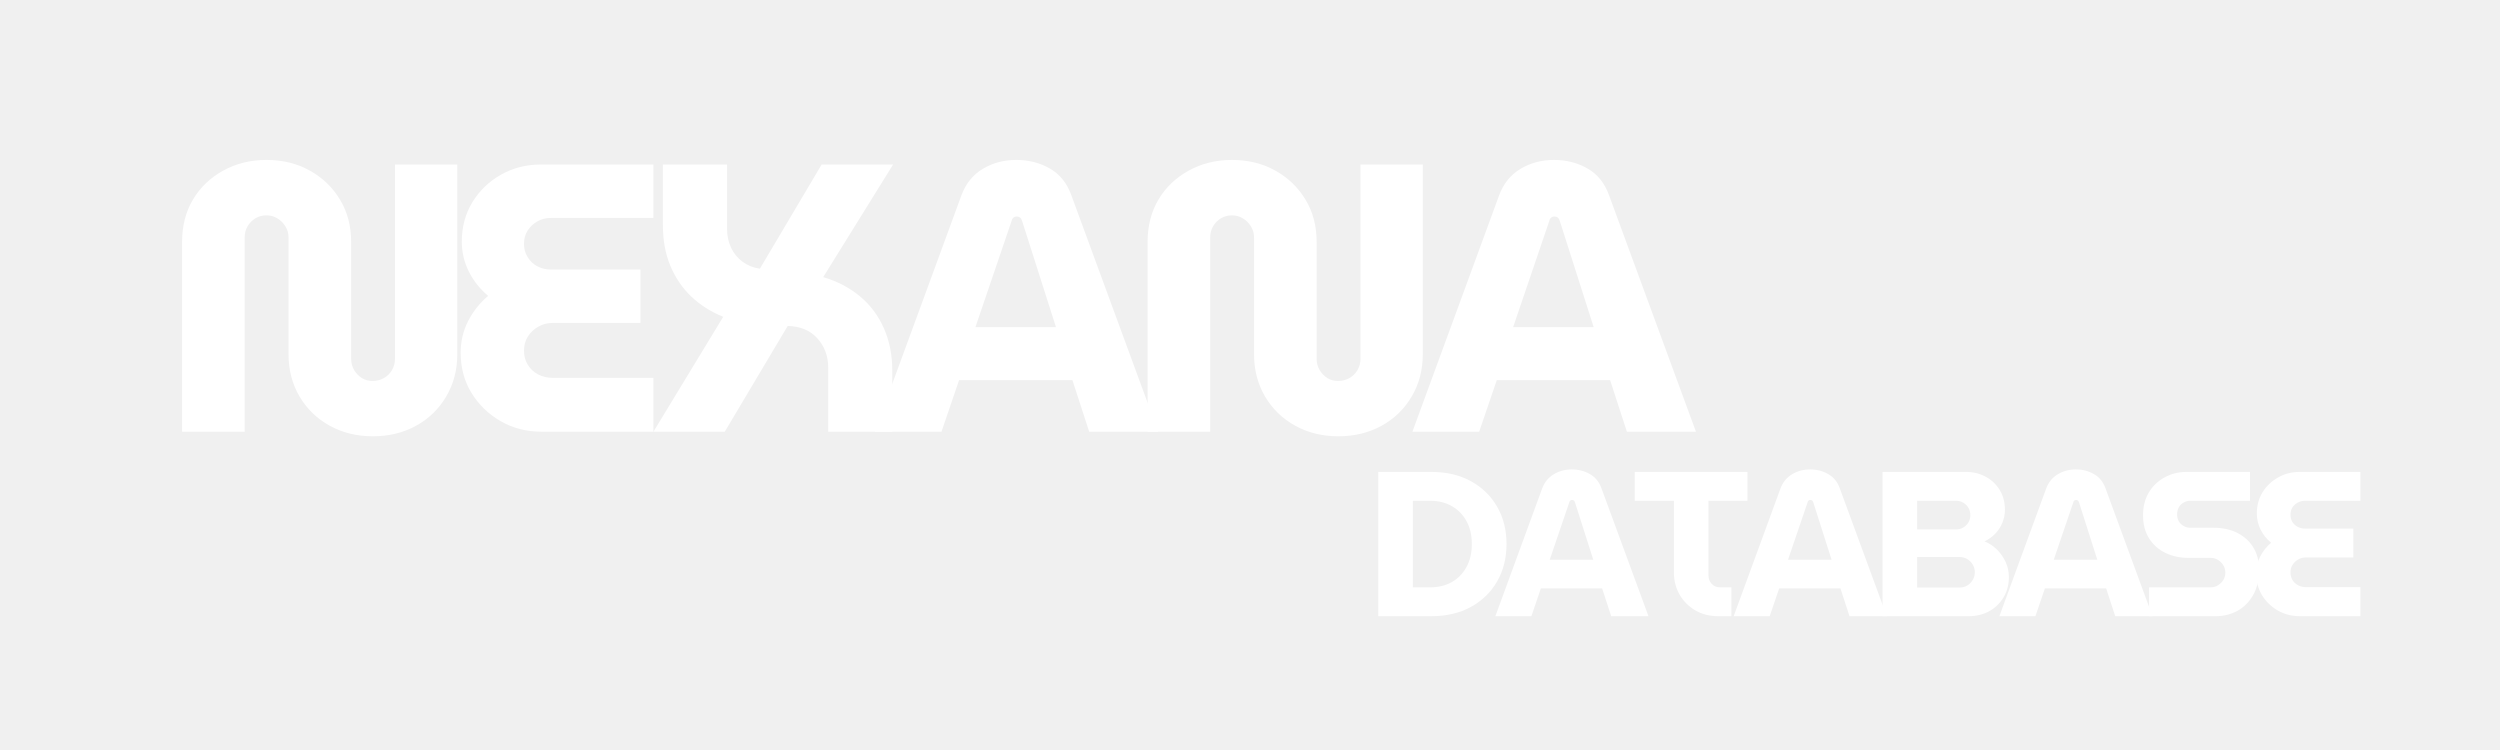
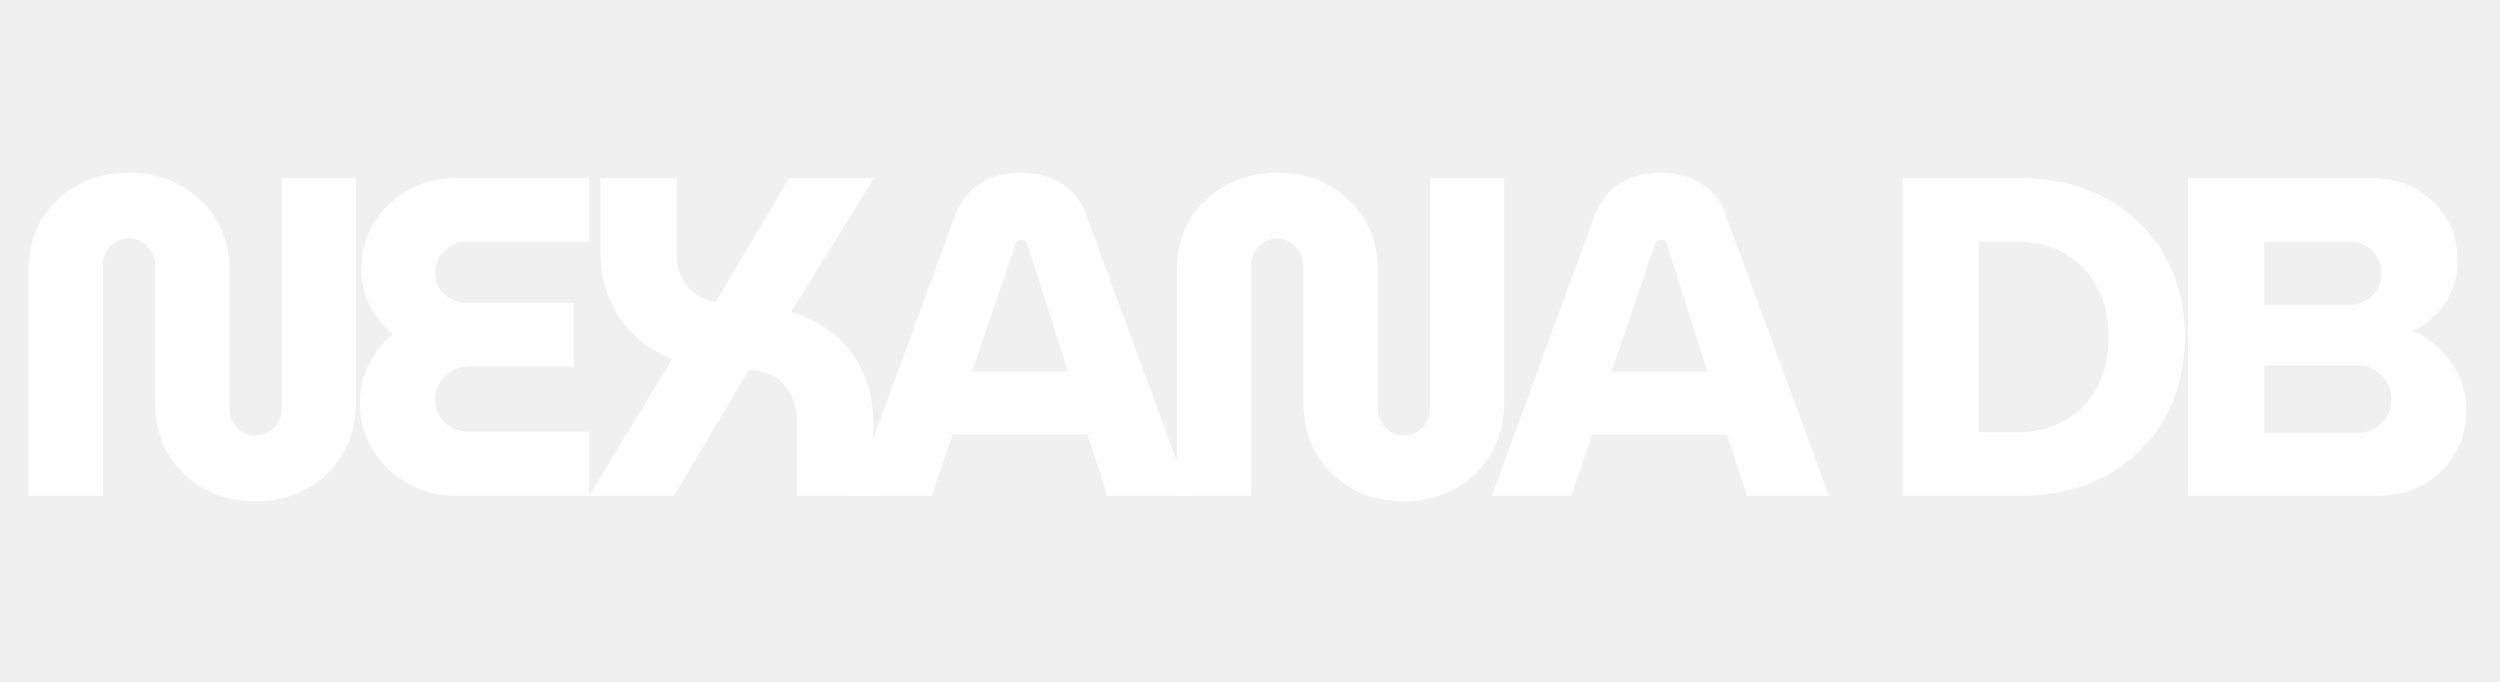
- <svg xmlns="http://www.w3.org/2000/svg" width="500" zoomAndPan="magnify" viewBox="0 0 375 112.5" height="150" preserveAspectRatio="xMidYMid meet" version="1.0">
+ <svg xmlns="http://www.w3.org/2000/svg" width="550" zoomAndPan="magnify" viewBox="0 0 412.5 112.5" height="150" preserveAspectRatio="xMidYMid meet" version="1.0">
  <defs>
    <g />
-     <clipPath id="4f04ae9a8e">
-       <rect x="0" width="232" y="0" height="91" />
-     </clipPath>
-     <clipPath id="21d490850d">
-       <rect x="0" width="152" y="0" height="50" />
-     </clipPath>
  </defs>
-   <g transform="matrix(1, 0, 0, 1, 24, 0)">
-     <g clip-path="url(#4f04ae9a8e)">
-       <g fill="#ffffff" fill-opacity="1">
-         <g transform="translate(0.218782, 64.75547)">
-           <g>
-             <path d="M 31.719 0.688 C 29.312 0.688 27.156 0.16 25.25 -0.891 C 23.344 -1.941 21.832 -3.398 20.719 -5.266 C 19.613 -7.141 19.062 -9.258 19.062 -11.625 L 19.062 -29.141 C 19.062 -29.754 18.906 -30.305 18.594 -30.797 C 18.289 -31.297 17.891 -31.695 17.391 -32 C 16.898 -32.301 16.352 -32.453 15.75 -32.453 C 15.133 -32.453 14.578 -32.301 14.078 -32 C 13.586 -31.695 13.195 -31.297 12.906 -30.797 C 12.625 -30.305 12.484 -29.754 12.484 -29.141 L 12.484 0 L 3.094 0 L 3.094 -28.453 C 3.094 -30.859 3.633 -32.977 4.719 -34.812 C 5.812 -36.645 7.32 -38.094 9.25 -39.156 C 11.176 -40.227 13.344 -40.766 15.75 -40.766 C 18.188 -40.766 20.359 -40.227 22.266 -39.156 C 24.172 -38.094 25.676 -36.645 26.781 -34.812 C 27.895 -32.977 28.453 -30.859 28.453 -28.453 L 28.453 -10.938 C 28.453 -10.32 28.602 -9.754 28.906 -9.234 C 29.219 -8.723 29.609 -8.32 30.078 -8.031 C 30.555 -7.75 31.082 -7.609 31.656 -7.609 C 32.27 -7.609 32.832 -7.75 33.344 -8.031 C 33.863 -8.32 34.273 -8.723 34.578 -9.234 C 34.879 -9.754 35.031 -10.32 35.031 -10.938 L 35.031 -40.078 L 44.375 -40.078 L 44.375 -11.625 C 44.375 -9.258 43.816 -7.141 42.703 -5.266 C 41.598 -3.398 40.094 -1.941 38.188 -0.891 C 36.281 0.16 34.125 0.688 31.719 0.688 Z M 31.719 0.688 " />
-           </g>
-         </g>
-       </g>
-       <g fill="#ffffff" fill-opacity="1">
-         <g transform="translate(43.03677, 64.75547)">
-           <g>
-             <path d="M 14.203 0 C 11.941 0 9.895 -0.523 8.062 -1.578 C 6.238 -2.629 4.781 -4.039 3.688 -5.812 C 2.602 -7.582 2.062 -9.594 2.062 -11.844 C 2.062 -13.531 2.43 -15.109 3.172 -16.578 C 3.922 -18.047 4.926 -19.312 6.188 -20.375 C 4.957 -21.406 3.988 -22.625 3.281 -24.031 C 2.582 -25.445 2.234 -26.941 2.234 -28.516 C 2.234 -30.723 2.766 -32.695 3.828 -34.438 C 4.898 -36.176 6.332 -37.551 8.125 -38.562 C 9.914 -39.57 11.898 -40.078 14.078 -40.078 L 30.969 -40.078 L 30.969 -32.062 L 15.578 -32.062 C 14.848 -32.062 14.176 -31.891 13.562 -31.547 C 12.957 -31.203 12.473 -30.742 12.109 -30.172 C 11.742 -29.598 11.562 -28.93 11.562 -28.172 C 11.562 -27.441 11.742 -26.781 12.109 -26.188 C 12.473 -25.594 12.957 -25.133 13.562 -24.812 C 14.176 -24.488 14.848 -24.328 15.578 -24.328 L 29.031 -24.328 L 29.031 -16.312 L 15.859 -16.312 C 15.055 -16.312 14.328 -16.117 13.672 -15.734 C 13.023 -15.359 12.508 -14.863 12.125 -14.25 C 11.75 -13.645 11.562 -12.941 11.562 -12.141 C 11.562 -11.367 11.75 -10.672 12.125 -10.047 C 12.508 -9.422 13.023 -8.938 13.672 -8.594 C 14.328 -8.25 15.055 -8.078 15.859 -8.078 L 30.969 -8.078 L 30.969 0 Z M 14.203 0 " />
-           </g>
-         </g>
-       </g>
-       <g fill="#ffffff" fill-opacity="1">
-         <g transform="translate(71.54365, 64.75547)">
-           <g>
-             <path d="M 2.469 0 L 12.938 -17.234 C 11.07 -17.992 9.469 -19.016 8.125 -20.297 C 6.789 -21.578 5.75 -23.113 5 -24.906 C 4.258 -26.695 3.891 -28.719 3.891 -30.969 L 3.891 -40.078 L 13.516 -40.078 L 13.516 -30.406 C 13.516 -29.406 13.711 -28.473 14.109 -27.609 C 14.516 -26.754 15.086 -26.051 15.828 -25.5 C 16.578 -24.945 17.445 -24.598 18.438 -24.453 L 27.703 -40.078 L 38.422 -40.078 L 27.938 -23.188 C 30.039 -22.57 31.875 -21.613 33.438 -20.312 C 35 -19.02 36.195 -17.426 37.031 -15.531 C 37.875 -13.645 38.297 -11.52 38.297 -9.156 L 38.297 0 L 28.688 0 L 28.688 -9.625 C 28.688 -11.332 28.148 -12.785 27.078 -13.984 C 26.004 -15.191 24.516 -15.816 22.609 -15.859 L 13.172 0 Z M 2.469 0 " />
-           </g>
-         </g>
-       </g>
-       <g fill="#ffffff" fill-opacity="1">
-         <g transform="translate(107.2061, 64.75547)">
-           <g>
-             <path d="M 0 0 L 13 -35.438 C 13.645 -37.195 14.711 -38.523 16.203 -39.422 C 17.691 -40.316 19.367 -40.766 21.234 -40.766 C 23.109 -40.766 24.789 -40.332 26.281 -39.469 C 27.77 -38.613 28.836 -37.289 29.484 -35.5 L 42.531 0 L 32.172 0 L 29.656 -7.734 L 12.656 -7.734 L 10.016 0 Z M 15.109 -15.688 L 27.188 -15.688 L 22.094 -31.656 C 22.02 -31.883 21.914 -32.047 21.781 -32.141 C 21.645 -32.234 21.484 -32.281 21.297 -32.281 C 21.109 -32.281 20.945 -32.223 20.812 -32.109 C 20.676 -32.004 20.586 -31.852 20.547 -31.656 Z M 15.109 -15.688 " />
-           </g>
-         </g>
-       </g>
-       <g fill="#ffffff" fill-opacity="1">
-         <g transform="translate(145.0438, 64.75547)">
-           <g>
-             <path d="M 31.719 0.688 C 29.312 0.688 27.156 0.16 25.25 -0.891 C 23.344 -1.941 21.832 -3.398 20.719 -5.266 C 19.613 -7.141 19.062 -9.258 19.062 -11.625 L 19.062 -29.141 C 19.062 -29.754 18.906 -30.305 18.594 -30.797 C 18.289 -31.297 17.891 -31.695 17.391 -32 C 16.898 -32.301 16.352 -32.453 15.75 -32.453 C 15.133 -32.453 14.578 -32.301 14.078 -32 C 13.586 -31.695 13.195 -31.297 12.906 -30.797 C 12.625 -30.305 12.484 -29.754 12.484 -29.141 L 12.484 0 L 3.094 0 L 3.094 -28.453 C 3.094 -30.859 3.633 -32.977 4.719 -34.812 C 5.812 -36.645 7.32 -38.094 9.25 -39.156 C 11.176 -40.227 13.344 -40.766 15.75 -40.766 C 18.188 -40.766 20.359 -40.227 22.266 -39.156 C 24.172 -38.094 25.676 -36.645 26.781 -34.812 C 27.895 -32.977 28.453 -30.859 28.453 -28.453 L 28.453 -10.938 C 28.453 -10.32 28.602 -9.754 28.906 -9.234 C 29.219 -8.723 29.609 -8.32 30.078 -8.031 C 30.555 -7.75 31.082 -7.609 31.656 -7.609 C 32.27 -7.609 32.832 -7.75 33.344 -8.031 C 33.863 -8.32 34.273 -8.723 34.578 -9.234 C 34.879 -9.754 35.031 -10.32 35.031 -10.938 L 35.031 -40.078 L 44.375 -40.078 L 44.375 -11.625 C 44.375 -9.258 43.816 -7.141 42.703 -5.266 C 41.598 -3.398 40.094 -1.941 38.188 -0.891 C 36.281 0.16 34.125 0.688 31.719 0.688 Z M 31.719 0.688 " />
-           </g>
-         </g>
-       </g>
-       <g fill="#ffffff" fill-opacity="1">
-         <g transform="translate(187.8618, 64.75547)">
-           <g>
-             <path d="M 0 0 L 13 -35.438 C 13.645 -37.195 14.711 -38.523 16.203 -39.422 C 17.691 -40.316 19.367 -40.766 21.234 -40.766 C 23.109 -40.766 24.789 -40.332 26.281 -39.469 C 27.77 -38.613 28.836 -37.289 29.484 -35.5 L 42.531 0 L 32.172 0 L 29.656 -7.734 L 12.656 -7.734 L 10.016 0 Z M 15.109 -15.688 L 27.188 -15.688 L 22.094 -31.656 C 22.02 -31.883 21.914 -32.047 21.781 -32.141 C 21.645 -32.234 21.484 -32.281 21.297 -32.281 C 21.109 -32.281 20.945 -32.223 20.812 -32.109 C 20.676 -32.004 20.586 -31.852 20.547 -31.656 Z M 15.109 -15.688 " />
-           </g>
-         </g>
+   <g fill="#ffffff" fill-opacity="1">
+     <g transform="translate(0.663723, 81.81285)">
+       <g>
+         <path d="M 41.484 0.906 C 38.336 0.906 35.516 0.219 33.016 -1.156 C 30.523 -2.531 28.555 -4.441 27.109 -6.891 C 25.66 -9.336 24.938 -12.109 24.938 -15.203 L 24.938 -38.125 C 24.938 -38.914 24.734 -39.633 24.328 -40.281 C 23.93 -40.938 23.41 -41.461 22.766 -41.859 C 22.117 -42.266 21.395 -42.469 20.594 -42.469 C 19.789 -42.469 19.066 -42.266 18.422 -41.859 C 17.773 -41.461 17.266 -40.938 16.891 -40.281 C 16.516 -39.633 16.328 -38.914 16.328 -38.125 L 16.328 0 L 4.047 0 L 4.047 -37.219 C 4.047 -40.363 4.754 -43.133 6.172 -45.531 C 7.598 -47.926 9.57 -49.82 12.094 -51.219 C 14.613 -52.625 17.445 -53.328 20.594 -53.328 C 23.789 -53.328 26.633 -52.625 29.125 -51.219 C 31.625 -49.82 33.598 -47.926 35.047 -45.531 C 36.492 -43.133 37.219 -40.363 37.219 -37.219 L 37.219 -14.297 C 37.219 -13.504 37.414 -12.77 37.812 -12.094 C 38.219 -11.414 38.734 -10.891 39.359 -10.516 C 39.984 -10.141 40.672 -9.953 41.422 -9.953 C 42.211 -9.953 42.945 -10.141 43.625 -10.516 C 44.301 -10.891 44.836 -11.414 45.234 -12.094 C 45.629 -12.77 45.828 -13.504 45.828 -14.297 L 45.828 -52.422 L 58.047 -52.422 L 58.047 -15.203 C 58.047 -12.109 57.32 -9.336 55.875 -6.891 C 54.426 -4.441 52.453 -2.531 49.953 -1.156 C 47.453 0.219 44.629 0.906 41.484 0.906 Z M 41.484 0.906 " />
      </g>
    </g>
  </g>
-   <g transform="matrix(1, 0, 0, 1, 204, 57)">
-     <g clip-path="url(#21d490850d)">
-       <g fill="#ffffff" fill-opacity="1">
-         <g transform="translate(0.852875, 35.42913)">
-           <g>
-             <path d="M 1.891 0 L 1.891 -21.641 L 9.828 -21.641 C 12.117 -21.641 14.102 -21.176 15.781 -20.25 C 17.469 -19.32 18.781 -18.047 19.719 -16.422 C 20.656 -14.797 21.125 -12.93 21.125 -10.828 C 21.125 -8.723 20.656 -6.852 19.719 -5.219 C 18.781 -3.594 17.469 -2.316 15.781 -1.391 C 14.102 -0.461 12.117 0 9.828 0 Z M 7.078 -4.328 L 9.703 -4.328 C 10.898 -4.328 11.969 -4.586 12.906 -5.109 C 13.844 -5.641 14.578 -6.391 15.109 -7.359 C 15.648 -8.328 15.922 -9.484 15.922 -10.828 C 15.922 -12.16 15.648 -13.312 15.109 -14.281 C 14.578 -15.25 13.844 -15.992 12.906 -16.516 C 11.969 -17.047 10.898 -17.312 9.703 -17.312 L 7.078 -17.312 Z M 7.078 -4.328 " />
-           </g>
-         </g>
+   <g fill="#ffffff" fill-opacity="1">
+     <g transform="translate(56.68087, 81.81285)">
+       <g>
+         <path d="M 18.578 0 C 15.629 0 12.957 -0.688 10.562 -2.062 C 8.164 -3.438 6.254 -5.281 4.828 -7.594 C 3.41 -9.914 2.703 -12.551 2.703 -15.5 C 2.703 -17.695 3.188 -19.754 4.156 -21.672 C 5.125 -23.598 6.438 -25.258 8.094 -26.656 C 6.488 -28.008 5.223 -29.609 4.297 -31.453 C 3.379 -33.297 2.922 -35.242 2.922 -37.297 C 2.922 -40.191 3.617 -42.773 5.016 -45.047 C 6.41 -47.316 8.281 -49.113 10.625 -50.438 C 12.977 -51.758 15.578 -52.422 18.422 -52.422 L 40.516 -52.422 L 40.516 -41.938 L 20.375 -41.938 C 19.426 -41.938 18.551 -41.711 17.75 -41.266 C 16.945 -40.816 16.305 -40.219 15.828 -39.469 C 15.359 -38.719 15.125 -37.844 15.125 -36.844 C 15.125 -35.895 15.359 -35.035 15.828 -34.266 C 16.305 -33.492 16.945 -32.895 17.75 -32.469 C 18.551 -32.039 19.426 -31.828 20.375 -31.828 L 37.969 -31.828 L 37.969 -21.344 L 20.75 -21.344 C 19.695 -21.344 18.742 -21.094 17.891 -20.594 C 17.047 -20.094 16.375 -19.441 15.875 -18.641 C 15.375 -17.848 15.125 -16.926 15.125 -15.875 C 15.125 -14.875 15.375 -13.961 15.875 -13.141 C 16.375 -12.316 17.047 -11.68 17.891 -11.234 C 18.742 -10.785 19.695 -10.562 20.75 -10.562 L 40.516 -10.562 L 40.516 0 Z M 18.578 0 " />
      </g>
-       <g fill="#ffffff" fill-opacity="1">
-         <g transform="translate(20.30289, 35.42913)">
-           <g>
-             <path d="M 0 0 L 7.016 -19.141 C 7.367 -20.086 7.945 -20.801 8.75 -21.281 C 9.551 -21.77 10.457 -22.016 11.469 -22.016 C 12.477 -22.016 13.383 -21.781 14.188 -21.312 C 15 -20.852 15.578 -20.141 15.922 -19.172 L 22.969 0 L 17.375 0 L 16.016 -4.172 L 6.828 -4.172 L 5.406 0 Z M 8.156 -8.469 L 14.688 -8.469 L 11.938 -17.094 C 11.895 -17.219 11.836 -17.305 11.766 -17.359 C 11.691 -17.41 11.602 -17.438 11.5 -17.438 C 11.395 -17.438 11.305 -17.406 11.234 -17.344 C 11.16 -17.281 11.113 -17.195 11.094 -17.094 Z M 8.156 -8.469 " />
-           </g>
-         </g>
+     </g>
+   </g>
+   <g fill="#ffffff" fill-opacity="1">
+     <g transform="translate(93.97554, 81.81285)">
+       <g>
+         <path d="M 3.219 0 L 16.922 -22.547 C 14.473 -23.547 12.375 -24.879 10.625 -26.547 C 8.883 -28.223 7.523 -30.234 6.547 -32.578 C 5.578 -34.922 5.094 -37.566 5.094 -40.516 L 5.094 -52.422 L 17.672 -52.422 L 17.672 -39.766 C 17.672 -38.461 17.93 -37.25 18.453 -36.125 C 18.984 -35.008 19.734 -34.086 20.703 -33.359 C 21.68 -32.641 22.816 -32.18 24.109 -31.984 L 36.25 -52.422 L 50.25 -52.422 L 36.547 -30.328 C 39.297 -29.523 41.691 -28.273 43.734 -26.578 C 45.785 -24.891 47.359 -22.805 48.453 -20.328 C 49.555 -17.859 50.109 -15.078 50.109 -11.984 L 50.109 0 L 37.516 0 L 37.516 -12.578 C 37.516 -14.828 36.816 -16.738 35.422 -18.312 C 34.023 -19.883 32.078 -20.695 29.578 -20.75 L 17.219 0 Z M 3.219 0 " />
      </g>
-       <g fill="#ffffff" fill-opacity="1">
-         <g transform="translate(40.74243, 35.42913)">
-           <g>
-             <path d="M 13.016 0 C 11.703 0 10.547 -0.289 9.547 -0.875 C 8.547 -1.469 7.758 -2.258 7.188 -3.25 C 6.625 -4.238 6.344 -5.344 6.344 -6.562 L 6.344 -17.312 L 0.469 -17.312 L 0.469 -21.641 L 17.375 -21.641 L 17.375 -17.312 L 11.531 -17.312 L 11.531 -6.094 C 11.531 -5.613 11.691 -5.195 12.016 -4.844 C 12.348 -4.5 12.766 -4.328 13.266 -4.328 L 14.969 -4.328 L 14.969 0 Z M 13.016 0 " />
-           </g>
-         </g>
+     </g>
+   </g>
+   <g fill="#ffffff" fill-opacity="1">
+     <g transform="translate(140.6314, 81.81285)">
+       <g>
+         <path d="M 0 0 L 17 -46.359 C 17.844 -48.648 19.238 -50.383 21.188 -51.562 C 23.133 -52.738 25.332 -53.328 27.781 -53.328 C 30.227 -53.328 32.426 -52.766 34.375 -51.641 C 36.32 -50.516 37.719 -48.781 38.562 -46.438 L 55.641 0 L 42.094 0 L 38.797 -10.109 L 16.547 -10.109 L 13.109 0 Z M 19.766 -20.516 L 35.578 -20.516 L 28.906 -41.422 C 28.812 -41.711 28.676 -41.922 28.5 -42.047 C 28.32 -42.172 28.109 -42.234 27.859 -42.234 C 27.609 -42.234 27.395 -42.156 27.219 -42 C 27.039 -41.852 26.93 -41.66 26.891 -41.422 Z M 19.766 -20.516 " />
      </g>
-       <g fill="#ffffff" fill-opacity="1">
-         <g transform="translate(56.04876, 35.42913)">
-           <g>
-             <path d="M 0 0 L 7.016 -19.141 C 7.367 -20.086 7.945 -20.801 8.75 -21.281 C 9.551 -21.77 10.457 -22.016 11.469 -22.016 C 12.477 -22.016 13.383 -21.781 14.188 -21.312 C 15 -20.852 15.578 -20.141 15.922 -19.172 L 22.969 0 L 17.375 0 L 16.016 -4.172 L 6.828 -4.172 L 5.406 0 Z M 8.156 -8.469 L 14.688 -8.469 L 11.938 -17.094 C 11.895 -17.219 11.836 -17.305 11.766 -17.359 C 11.691 -17.41 11.602 -17.438 11.5 -17.438 C 11.395 -17.438 11.305 -17.406 11.234 -17.344 C 11.16 -17.281 11.113 -17.195 11.094 -17.094 Z M 8.156 -8.469 " />
-           </g>
-         </g>
+     </g>
+   </g>
+   <g fill="#ffffff" fill-opacity="1">
+     <g transform="translate(190.1332, 81.81285)">
+       <g>
+         <path d="M 41.484 0.906 C 38.336 0.906 35.516 0.219 33.016 -1.156 C 30.523 -2.531 28.555 -4.441 27.109 -6.891 C 25.66 -9.336 24.938 -12.109 24.938 -15.203 L 24.938 -38.125 C 24.938 -38.914 24.734 -39.633 24.328 -40.281 C 23.93 -40.938 23.41 -41.461 22.766 -41.859 C 22.117 -42.266 21.395 -42.469 20.594 -42.469 C 19.789 -42.469 19.066 -42.266 18.422 -41.859 C 17.773 -41.461 17.266 -40.938 16.891 -40.281 C 16.516 -39.633 16.328 -38.914 16.328 -38.125 L 16.328 0 L 4.047 0 L 4.047 -37.219 C 4.047 -40.363 4.754 -43.133 6.172 -45.531 C 7.598 -47.926 9.57 -49.82 12.094 -51.219 C 14.613 -52.625 17.445 -53.328 20.594 -53.328 C 23.789 -53.328 26.633 -52.625 29.125 -51.219 C 31.625 -49.82 33.598 -47.926 35.047 -45.531 C 36.492 -43.133 37.219 -40.363 37.219 -37.219 L 37.219 -14.297 C 37.219 -13.504 37.414 -12.77 37.812 -12.094 C 38.219 -11.414 38.734 -10.891 39.359 -10.516 C 39.984 -10.141 40.672 -9.953 41.422 -9.953 C 42.211 -9.953 42.945 -10.141 43.625 -10.516 C 44.301 -10.891 44.836 -11.414 45.234 -12.094 C 45.629 -12.77 45.828 -13.504 45.828 -14.297 L 45.828 -52.422 L 58.047 -52.422 L 58.047 -15.203 C 58.047 -12.109 57.32 -9.336 55.875 -6.891 C 54.426 -4.441 52.453 -2.531 49.953 -1.156 C 47.453 0.219 44.629 0.906 41.484 0.906 Z M 41.484 0.906 " />
      </g>
-       <g fill="#ffffff" fill-opacity="1">
-         <g transform="translate(76.4883, 35.42913)">
-           <g>
-             <path d="M 1.891 0 L 1.891 -21.641 L 14.438 -21.641 C 15.508 -21.641 16.484 -21.398 17.359 -20.922 C 18.234 -20.453 18.93 -19.797 19.453 -18.953 C 19.984 -18.109 20.25 -17.109 20.25 -15.953 C 20.25 -15.273 20.117 -14.625 19.859 -14 C 19.609 -13.383 19.25 -12.836 18.781 -12.359 C 18.32 -11.891 17.789 -11.508 17.188 -11.219 C 17.895 -10.938 18.52 -10.523 19.062 -9.984 C 19.602 -9.453 20.035 -8.832 20.359 -8.125 C 20.68 -7.426 20.844 -6.676 20.844 -5.875 C 20.844 -4.695 20.566 -3.664 20.016 -2.781 C 19.473 -1.895 18.75 -1.207 17.844 -0.719 C 16.938 -0.238 15.926 0 14.812 0 Z M 7.078 -4.297 L 13.453 -4.297 C 13.879 -4.297 14.266 -4.398 14.609 -4.609 C 14.953 -4.816 15.223 -5.094 15.422 -5.438 C 15.629 -5.789 15.734 -6.176 15.734 -6.594 C 15.734 -7.02 15.629 -7.398 15.422 -7.734 C 15.223 -8.078 14.953 -8.352 14.609 -8.562 C 14.266 -8.77 13.879 -8.875 13.453 -8.875 L 7.078 -8.875 Z M 7.078 -13.016 L 12.922 -13.016 C 13.336 -13.016 13.703 -13.113 14.016 -13.312 C 14.336 -13.508 14.594 -13.766 14.781 -14.078 C 14.969 -14.398 15.062 -14.758 15.062 -15.156 C 15.062 -15.562 14.969 -15.926 14.781 -16.25 C 14.594 -16.57 14.336 -16.828 14.016 -17.016 C 13.703 -17.211 13.336 -17.312 12.922 -17.312 L 7.078 -17.312 Z M 7.078 -13.016 " />
-           </g>
-         </g>
+     </g>
+   </g>
+   <g fill="#ffffff" fill-opacity="1">
+     <g transform="translate(246.1503, 81.81285)">
+       <g>
+         <path d="M 0 0 L 17 -46.359 C 17.844 -48.648 19.238 -50.383 21.188 -51.562 C 23.133 -52.738 25.332 -53.328 27.781 -53.328 C 30.227 -53.328 32.426 -52.766 34.375 -51.641 C 36.32 -50.516 37.719 -48.781 38.562 -46.438 L 55.641 0 L 42.094 0 L 38.797 -10.109 L 16.547 -10.109 L 13.109 0 Z M 19.766 -20.516 L 35.578 -20.516 L 28.906 -41.422 C 28.812 -41.711 28.676 -41.922 28.5 -42.047 C 28.32 -42.172 28.109 -42.234 27.859 -42.234 C 27.609 -42.234 27.395 -42.156 27.219 -42 C 27.039 -41.852 26.93 -41.66 26.891 -41.422 Z M 19.766 -20.516 " />
      </g>
-       <g fill="#ffffff" fill-opacity="1">
-         <g transform="translate(95.90739, 35.42913)">
-           <g>
-             <path d="M 0 0 L 7.016 -19.141 C 7.367 -20.086 7.945 -20.801 8.75 -21.281 C 9.551 -21.77 10.457 -22.016 11.469 -22.016 C 12.477 -22.016 13.383 -21.781 14.188 -21.312 C 15 -20.852 15.578 -20.141 15.922 -19.172 L 22.969 0 L 17.375 0 L 16.016 -4.172 L 6.828 -4.172 L 5.406 0 Z M 8.156 -8.469 L 14.688 -8.469 L 11.938 -17.094 C 11.895 -17.219 11.836 -17.305 11.766 -17.359 C 11.691 -17.41 11.602 -17.438 11.5 -17.438 C 11.395 -17.438 11.305 -17.406 11.234 -17.344 C 11.16 -17.281 11.113 -17.195 11.094 -17.094 Z M 8.156 -8.469 " />
-           </g>
-         </g>
+     </g>
+   </g>
+   <g fill="#ffffff" fill-opacity="1">
+     <g transform="translate(295.652, 81.81285)">
+       <g />
+     </g>
+   </g>
+   <g fill="#ffffff" fill-opacity="1">
+     <g transform="translate(309.3564, 81.81285)">
+       <g>
+         <path d="M 4.562 0 L 4.562 -52.422 L 23.812 -52.422 C 29.352 -52.422 34.156 -51.297 38.219 -49.047 C 42.289 -46.805 45.461 -43.711 47.734 -39.766 C 50.016 -35.816 51.156 -31.301 51.156 -26.219 C 51.156 -21.125 50.016 -16.602 47.734 -12.656 C 45.461 -8.707 42.289 -5.609 38.219 -3.359 C 34.156 -1.117 29.352 0 23.812 0 Z M 17.156 -10.484 L 23.516 -10.484 C 26.41 -10.484 28.992 -11.117 31.266 -12.391 C 33.535 -13.66 35.316 -15.469 36.609 -17.812 C 37.91 -20.164 38.562 -22.969 38.562 -26.219 C 38.562 -29.457 37.91 -32.25 36.609 -34.594 C 35.316 -36.945 33.535 -38.758 31.266 -40.031 C 28.992 -41.301 26.41 -41.938 23.516 -41.938 L 17.156 -41.938 Z M 17.156 -10.484 " />
      </g>
-       <g fill="#ffffff" fill-opacity="1">
-         <g transform="translate(116.3469, 35.42913)">
-           <g>
-             <path d="M 2.016 0 L 2.016 -4.328 L 11.25 -4.328 C 11.664 -4.328 12.035 -4.43 12.359 -4.641 C 12.691 -4.848 12.957 -5.113 13.156 -5.438 C 13.352 -5.77 13.453 -6.133 13.453 -6.531 C 13.453 -6.938 13.352 -7.301 13.156 -7.625 C 12.957 -7.957 12.691 -8.227 12.359 -8.438 C 12.035 -8.645 11.664 -8.75 11.25 -8.75 L 7.922 -8.75 C 6.66 -8.75 5.516 -8.992 4.484 -9.484 C 3.453 -9.984 2.629 -10.711 2.016 -11.672 C 1.41 -12.629 1.109 -13.781 1.109 -15.125 C 1.109 -16.438 1.395 -17.578 1.969 -18.547 C 2.551 -19.516 3.336 -20.27 4.328 -20.812 C 5.316 -21.363 6.41 -21.641 7.609 -21.641 L 17.156 -21.641 L 17.156 -17.312 L 8.188 -17.312 C 7.82 -17.312 7.484 -17.219 7.172 -17.031 C 6.859 -16.852 6.617 -16.609 6.453 -16.297 C 6.297 -15.984 6.219 -15.645 6.219 -15.281 C 6.219 -14.906 6.297 -14.566 6.453 -14.266 C 6.617 -13.973 6.859 -13.734 7.172 -13.547 C 7.484 -13.359 7.82 -13.266 8.188 -13.266 L 11.688 -13.266 C 13.07 -13.266 14.273 -13 15.297 -12.469 C 16.316 -11.945 17.109 -11.219 17.672 -10.281 C 18.234 -9.344 18.516 -8.242 18.516 -6.984 C 18.516 -5.504 18.223 -4.242 17.641 -3.203 C 17.055 -2.16 16.27 -1.363 15.281 -0.812 C 14.289 -0.27 13.195 0 12 0 Z M 2.016 0 " />
-           </g>
-         </g>
-       </g>
-       <g fill="#ffffff" fill-opacity="1">
-         <g transform="translate(133.3231, 35.42913)">
-           <g>
-             <path d="M 7.672 0 C 6.453 0 5.348 -0.281 4.359 -0.844 C 3.367 -1.414 2.578 -2.18 1.984 -3.141 C 1.398 -4.098 1.109 -5.188 1.109 -6.406 C 1.109 -7.312 1.305 -8.16 1.703 -8.953 C 2.109 -9.742 2.656 -10.43 3.344 -11.016 C 2.676 -11.566 2.148 -12.223 1.766 -12.984 C 1.391 -13.742 1.203 -14.551 1.203 -15.406 C 1.203 -16.594 1.488 -17.656 2.062 -18.594 C 2.645 -19.531 3.422 -20.27 4.391 -20.812 C 5.359 -21.363 6.43 -21.641 7.609 -21.641 L 16.734 -21.641 L 16.734 -17.312 L 8.406 -17.312 C 8.02 -17.312 7.66 -17.219 7.328 -17.031 C 6.992 -16.852 6.727 -16.609 6.531 -16.297 C 6.344 -15.984 6.25 -15.625 6.25 -15.219 C 6.25 -14.82 6.344 -14.461 6.531 -14.141 C 6.727 -13.828 6.992 -13.582 7.328 -13.406 C 7.66 -13.227 8.02 -13.141 8.406 -13.141 L 15.672 -13.141 L 15.672 -8.812 L 8.562 -8.812 C 8.133 -8.812 7.742 -8.707 7.391 -8.5 C 7.035 -8.289 6.754 -8.02 6.547 -7.688 C 6.348 -7.363 6.25 -6.988 6.25 -6.562 C 6.25 -6.145 6.348 -5.766 6.547 -5.422 C 6.754 -5.086 7.035 -4.828 7.391 -4.641 C 7.742 -4.453 8.133 -4.359 8.562 -4.359 L 16.734 -4.359 L 16.734 0 Z M 7.672 0 " />
-           </g>
-         </g>
+     </g>
+   </g>
+   <g fill="#ffffff" fill-opacity="1">
+     <g transform="translate(356.4616, 81.81285)">
+       <g>
+         <path d="M 4.562 0 L 4.562 -52.422 L 34.969 -52.422 C 37.57 -52.422 39.93 -51.848 42.047 -50.703 C 44.172 -49.555 45.867 -47.957 47.141 -45.906 C 48.41 -43.863 49.047 -41.441 49.047 -38.641 C 49.047 -36.992 48.734 -35.422 48.109 -33.922 C 47.492 -32.422 46.625 -31.098 45.5 -29.953 C 44.375 -28.805 43.086 -27.883 41.641 -27.188 C 43.336 -26.488 44.848 -25.488 46.172 -24.188 C 47.492 -22.895 48.539 -21.398 49.312 -19.703 C 50.082 -18.004 50.469 -16.18 50.469 -14.234 C 50.469 -11.379 49.805 -8.879 48.484 -6.734 C 47.16 -4.586 45.398 -2.926 43.203 -1.75 C 41.016 -0.582 38.57 0 35.875 0 Z M 17.156 -10.406 L 32.578 -10.406 C 33.629 -10.406 34.566 -10.656 35.391 -11.156 C 36.211 -11.656 36.875 -12.328 37.375 -13.172 C 37.875 -14.023 38.125 -14.953 38.125 -15.953 C 38.125 -17.004 37.875 -17.941 37.375 -18.766 C 36.875 -19.586 36.211 -20.25 35.391 -20.75 C 34.566 -21.25 33.629 -21.5 32.578 -21.5 L 17.156 -21.5 Z M 17.156 -31.531 L 31.297 -31.531 C 32.297 -31.531 33.18 -31.766 33.953 -32.234 C 34.734 -32.711 35.348 -33.336 35.797 -34.109 C 36.242 -34.891 36.469 -35.754 36.469 -36.703 C 36.469 -37.691 36.242 -38.57 35.797 -39.344 C 35.348 -40.125 34.734 -40.75 33.953 -41.219 C 33.18 -41.695 32.297 -41.938 31.297 -41.938 L 17.156 -41.938 Z M 17.156 -31.531 " />
      </g>
    </g>
  </g>
</svg>
